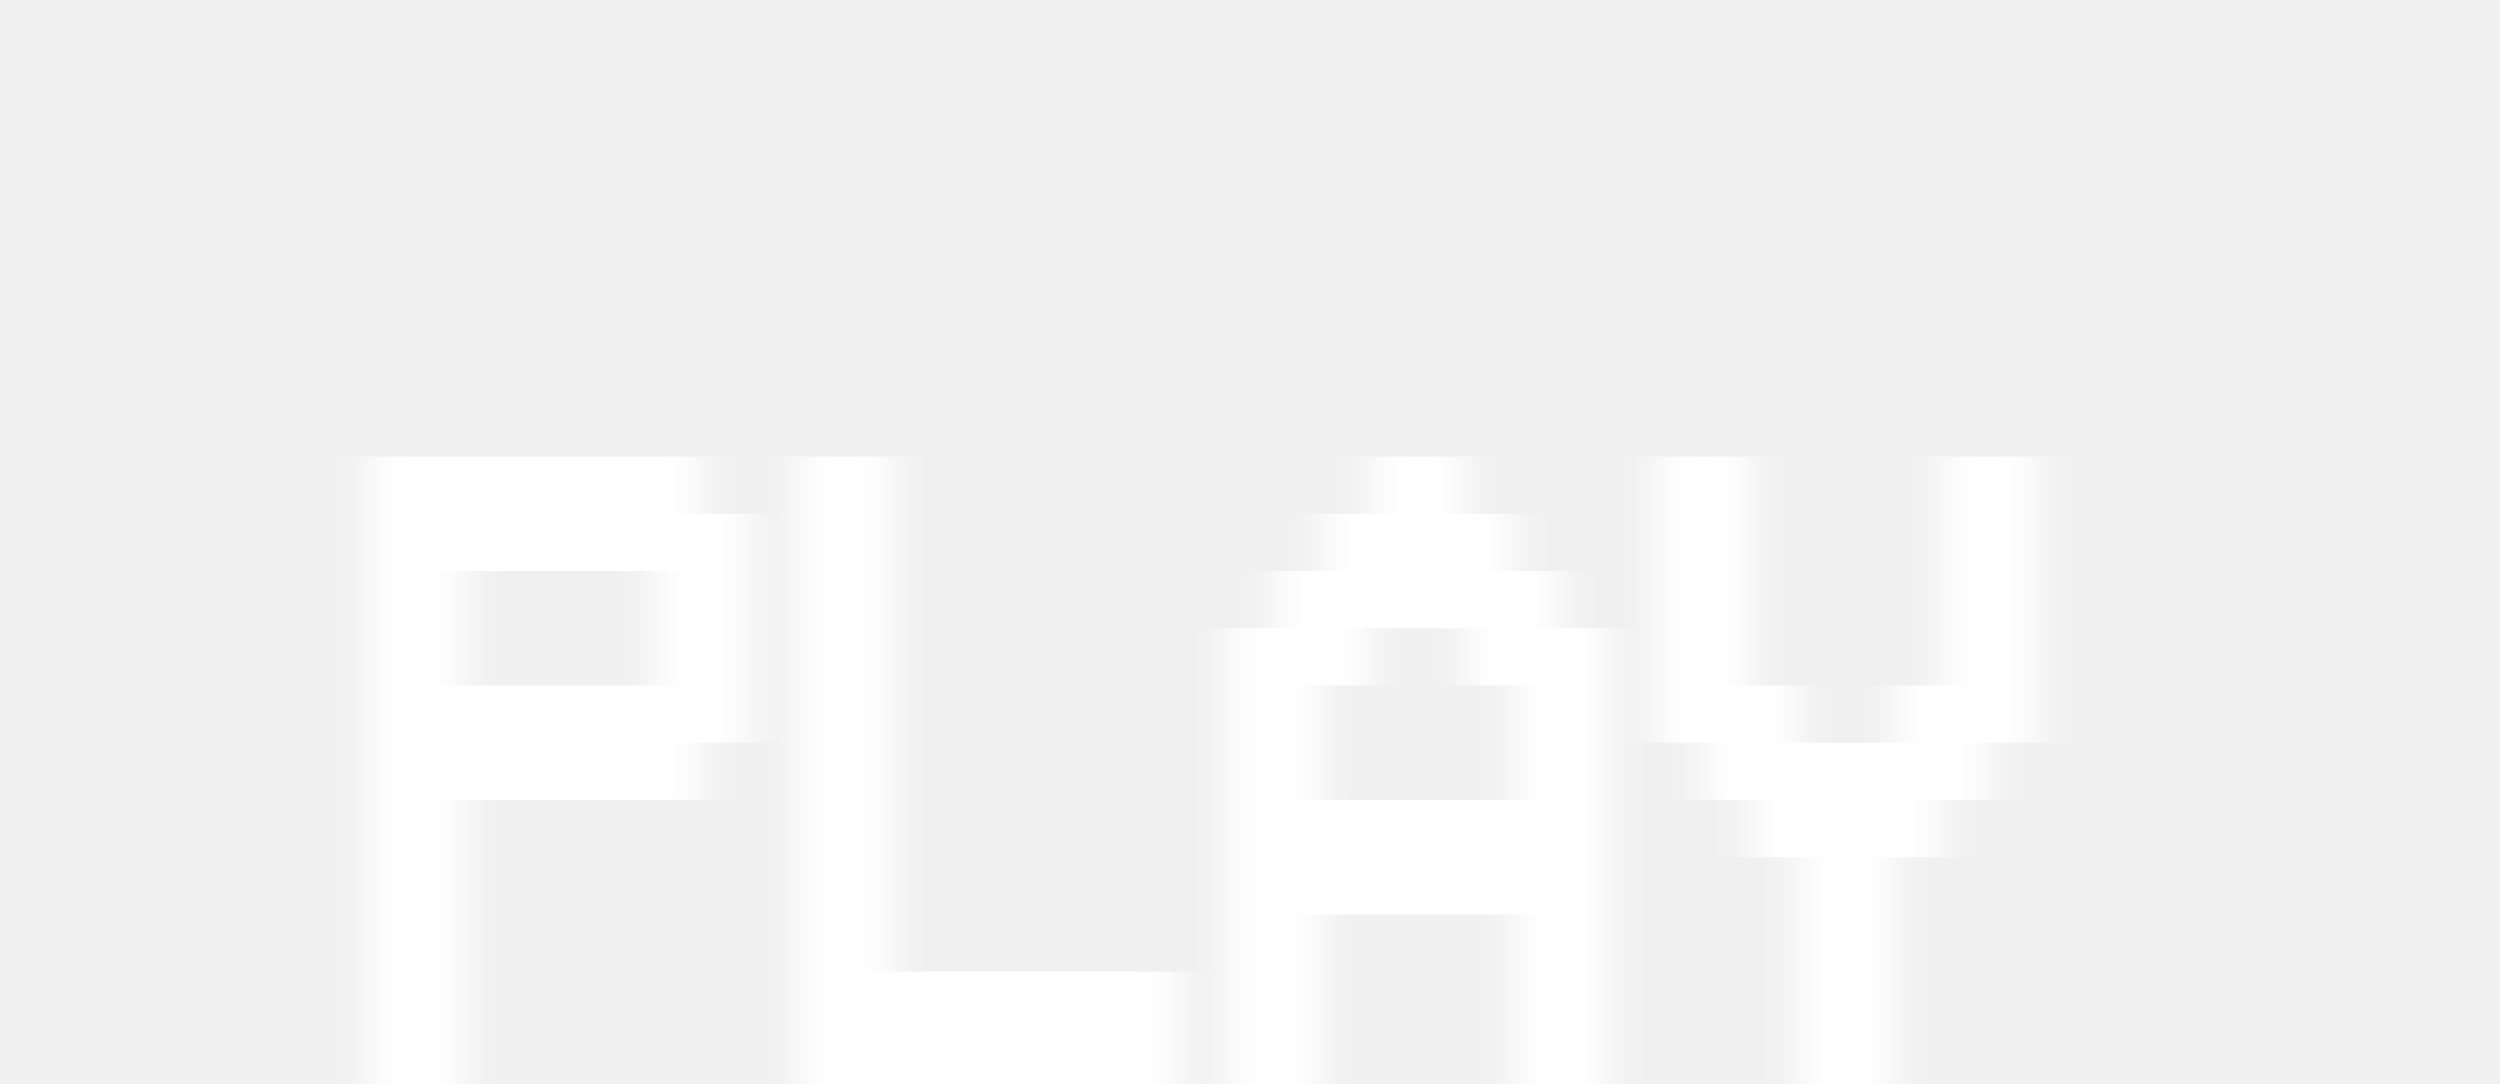
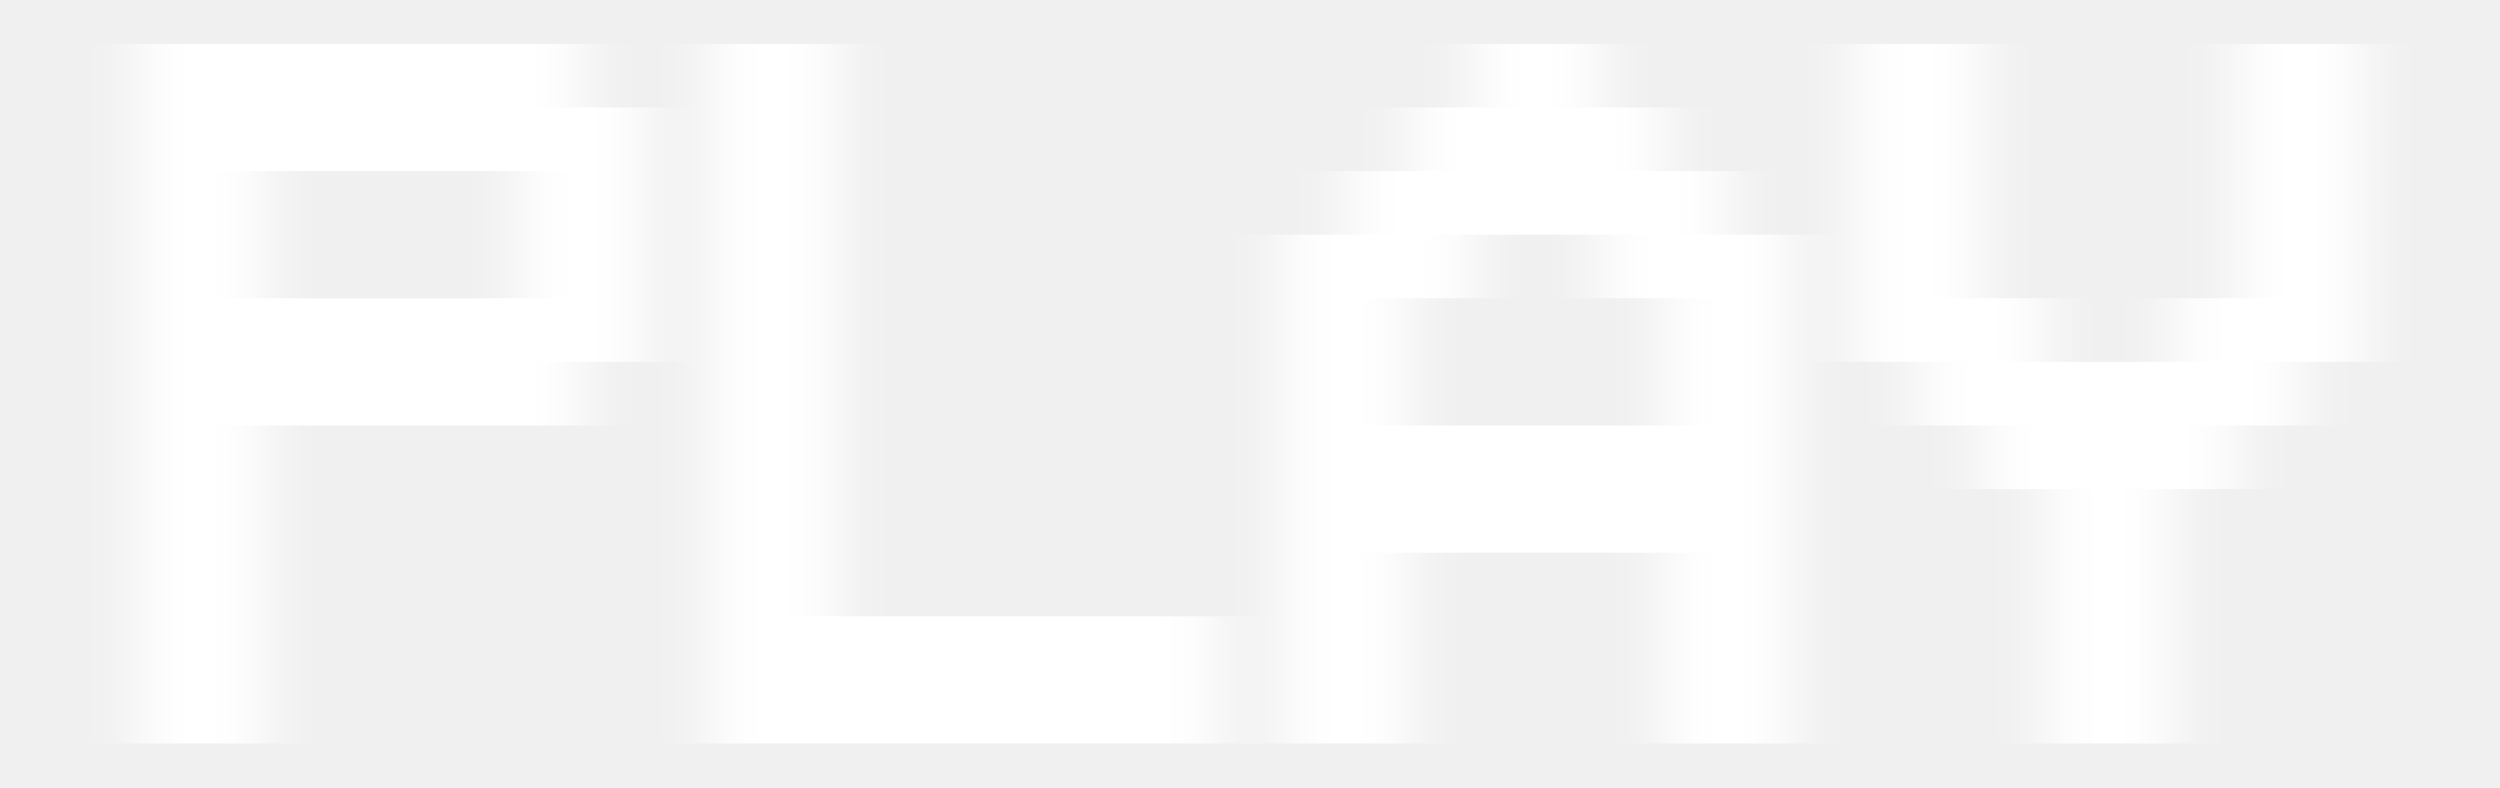
- <svg xmlns="http://www.w3.org/2000/svg" width="300mm" height="130mm" viewBox="0 0 300 130" version="1.1" id="svg5">
+ <svg xmlns="http://www.w3.org/2000/svg" width="1619px" height="510px" viewBox="-100 0 1819 510">
  <defs>
    <filter id="blur">
-       <feGaussianBlur in="SourceGraphic" stdDeviation="2.5 , 0" />
+       <feGaussianBlur in="SourceGraphic" stdDeviation="20, 0" />
    </filter>
  </defs>
-   <g id="vcr_play">
-     <g aria-label="PLAY" transform="scale(0.9129173,1.09539)" id="text236" style="fill:#ffffff; filter: url(#blur)">
-       <path d="m 54.695,118.98 h -6.269 v -6.269 -6.269 -6.269 -6.269 -6.269 -6.269 -6.269 -6.269 -6.269 -6.269 -6.269 h 6.269 6.269 6.269 6.269 6.269 6.269 6.269 v 6.269 h 6.269 v 6.269 6.269 6.269 6.269 h -6.269 v 6.269 h -6.269 -6.269 -6.269 -6.269 -6.269 v 6.269 6.269 6.269 6.269 6.269 z m 25.075,-43.881 h 6.269 v -6.269 -6.269 h -6.269 -6.269 -6.269 -6.269 v 6.269 6.269 h 6.269 6.269 z" style="font-weight:500;font-family:VCRosdNEUE;-inkscape-font-specification:'VCRosdNEUE Medium'" id="p" />
-       <path d="m 148.726,118.98 h -6.269 -6.269 -6.269 -6.269 -6.269 -6.269 -6.269 v -6.269 -6.269 -6.269 -6.269 -6.269 -6.269 -6.269 -6.269 -6.269 -6.269 -6.269 h 6.269 6.269 v 6.269 6.269 6.269 6.269 6.269 6.269 6.269 6.269 6.269 h 6.269 6.269 6.269 6.269 6.269 6.269 v 6.269 6.269 z" style="font-weight:500;font-family:VCRosdNEUE;-inkscape-font-specification:'VCRosdNEUE Medium'" id="l" />
-       <path d="m 205.145,118.98 h -6.269 v -6.269 -6.269 -6.269 h -6.269 -6.269 -6.269 -6.269 v 6.269 6.269 6.269 h -6.269 -6.269 v -6.269 -6.269 -6.269 -6.269 -6.269 -6.269 -6.269 -6.269 h 6.269 v -6.269 h 6.269 v -6.269 h 6.269 v -6.269 h 6.269 6.269 v 6.269 h 6.269 v 6.269 h 6.269 v 6.269 h 6.269 v 6.269 6.269 6.269 6.269 6.269 6.269 6.269 6.269 z m -12.537,-31.344 h 6.269 v -6.269 -6.269 h -6.269 v -6.269 h -6.269 -6.269 v 6.269 h -6.269 v 6.269 6.269 h 6.269 6.269 z" style="font-weight:500;font-family:VCRosdNEUE;-inkscape-font-specification:'VCRosdNEUE Medium'" id="a" />
-       <path d="m 242.758,118.98 h -6.269 v -6.269 -6.269 -6.269 -6.269 h -6.269 v -6.269 h -6.269 v -6.269 h -6.269 V 75.099 68.83 62.561 56.292 50.024 h 6.269 6.269 v 6.269 6.269 6.269 6.269 h 6.269 v 6.269 h 6.269 6.269 V 75.099 h 6.269 v -6.269 -6.269 -6.269 -6.269 h 6.269 6.269 v 6.269 6.269 6.269 6.269 6.269 h -6.269 v 6.269 h -6.269 v 6.269 h -6.269 v 6.269 6.269 6.269 6.269 z" style="font-weight:500;font-family:VCRosdNEUE;-inkscape-font-specification:'VCRosdNEUE Medium'" id="y" />
-     </g>
-   </g>
+   <path fill-rule="evenodd" fill="rgb(255, 255, 255)" style="filter: url(#blur)" d="M1573.434,231.804 L1573.434,278.081 L1527.157,278.081 L1527.157,324.359 L1480.880,324.359 L1480.880,370.636 L1480.880,416.913 L1480.880,463.190 L1480.880,509.467 L1434.603,509.467 L1388.326,509.467 L1388.326,463.190 L1388.326,416.913 L1388.326,370.636 L1388.326,324.359 L1342.048,324.359 L1342.048,278.081 L1295.771,278.081 L1295.771,231.804 L1249.494,231.804 L1249.494,185.527 L1249.494,139.250 L1249.494,92.973 L1249.494,46.696 L1249.494,0.419 L1295.771,0.419 L1342.048,0.419 L1342.048,46.696 L1342.048,92.973 L1342.048,139.250 L1342.048,185.527 L1388.326,185.527 L1388.326,231.804 L1434.603,231.804 L1480.880,231.804 L1480.880,185.527 L1527.157,185.527 L1527.157,139.250 L1527.157,92.973 L1527.157,46.696 L1527.157,0.419 L1573.434,0.419 L1619.711,0.419 L1619.711,46.696 L1619.711,92.973 L1619.711,139.250 L1619.711,185.527 L1619.711,231.804 L1573.434,231.804 ZM1110.663,509.467 L1110.663,463.190 L1110.663,416.913 L1110.663,370.636 L1064.386,370.636 L1018.109,370.636 L971.831,370.636 L925.554,370.636 L925.554,416.913 L925.554,463.190 L925.554,509.467 L879.277,509.467 L833.000,509.467 L833.000,463.190 L833.000,416.913 L833.000,370.636 L833.000,324.359 L833.000,278.081 L833.000,231.804 L833.000,185.527 L833.000,139.250 L879.277,139.250 L879.277,92.973 L925.554,92.973 L925.554,46.696 L971.831,46.696 L971.831,0.419 L1018.109,0.419 L1064.386,0.419 L1064.386,46.696 L1110.663,46.696 L1110.663,92.973 L1156.940,92.973 L1156.940,139.250 L1203.217,139.250 L1203.217,185.527 L1203.217,231.804 L1203.217,278.081 L1203.217,324.359 L1203.217,370.636 L1203.217,416.913 L1203.217,463.190 L1203.217,509.467 L1156.940,509.467 L1110.663,509.467 ZM1110.663,231.804 L1110.663,185.527 L1064.386,185.527 L1064.386,139.250 L1018.109,139.250 L971.831,139.250 L971.831,185.527 L925.554,185.527 L925.554,231.804 L925.554,278.081 L971.831,278.081 L1018.109,278.081 L1064.386,278.081 L1110.663,278.081 L1110.663,231.804 ZM694.169,509.467 L647.891,509.467 L601.614,509.467 L555.337,509.467 L509.060,509.467 L462.783,509.467 L416.506,509.467 L416.506,463.190 L416.506,416.913 L416.506,370.636 L416.506,324.359 L416.506,278.081 L416.506,231.804 L416.506,185.527 L416.506,139.250 L416.506,92.973 L416.506,46.696 L416.506,0.419 L462.783,0.419 L509.060,0.419 L509.060,46.696 L509.060,92.973 L509.060,139.250 L509.060,185.527 L509.060,231.804 L509.060,278.081 L509.060,324.359 L509.060,370.636 L509.060,416.913 L555.337,416.913 L601.614,416.913 L647.891,416.913 L694.169,416.913 L740.446,416.913 L786.723,416.913 L786.723,463.190 L786.723,509.467 L740.446,509.467 L694.169,509.467 ZM323.952,278.081 L277.674,278.081 L231.397,278.081 L185.120,278.081 L138.843,278.081 L92.566,278.081 L92.566,324.359 L92.566,370.636 L92.566,416.913 L92.566,463.190 L92.566,509.467 L46.289,509.467 L0.012,509.467 L0.012,463.190 L0.012,416.913 L0.012,370.636 L0.012,324.359 L0.012,278.081 L0.012,231.804 L0.012,185.527 L0.012,139.250 L0.012,92.973 L0.012,46.696 L0.012,0.419 L46.289,0.419 L92.566,0.419 L138.843,0.419 L185.120,0.419 L231.397,0.419 L277.674,0.419 L323.952,0.419 L323.952,46.696 L370.229,46.696 L370.229,92.973 L370.229,139.250 L370.229,185.527 L370.229,231.804 L323.952,231.804 L323.952,278.081 ZM277.674,139.250 L277.674,92.973 L231.397,92.973 L185.120,92.973 L138.843,92.973 L92.566,92.973 L92.566,139.250 L92.566,185.527 L138.843,185.527 L185.120,185.527 L231.397,185.527 L277.674,185.527 L277.674,139.250 Z" />
</svg>
